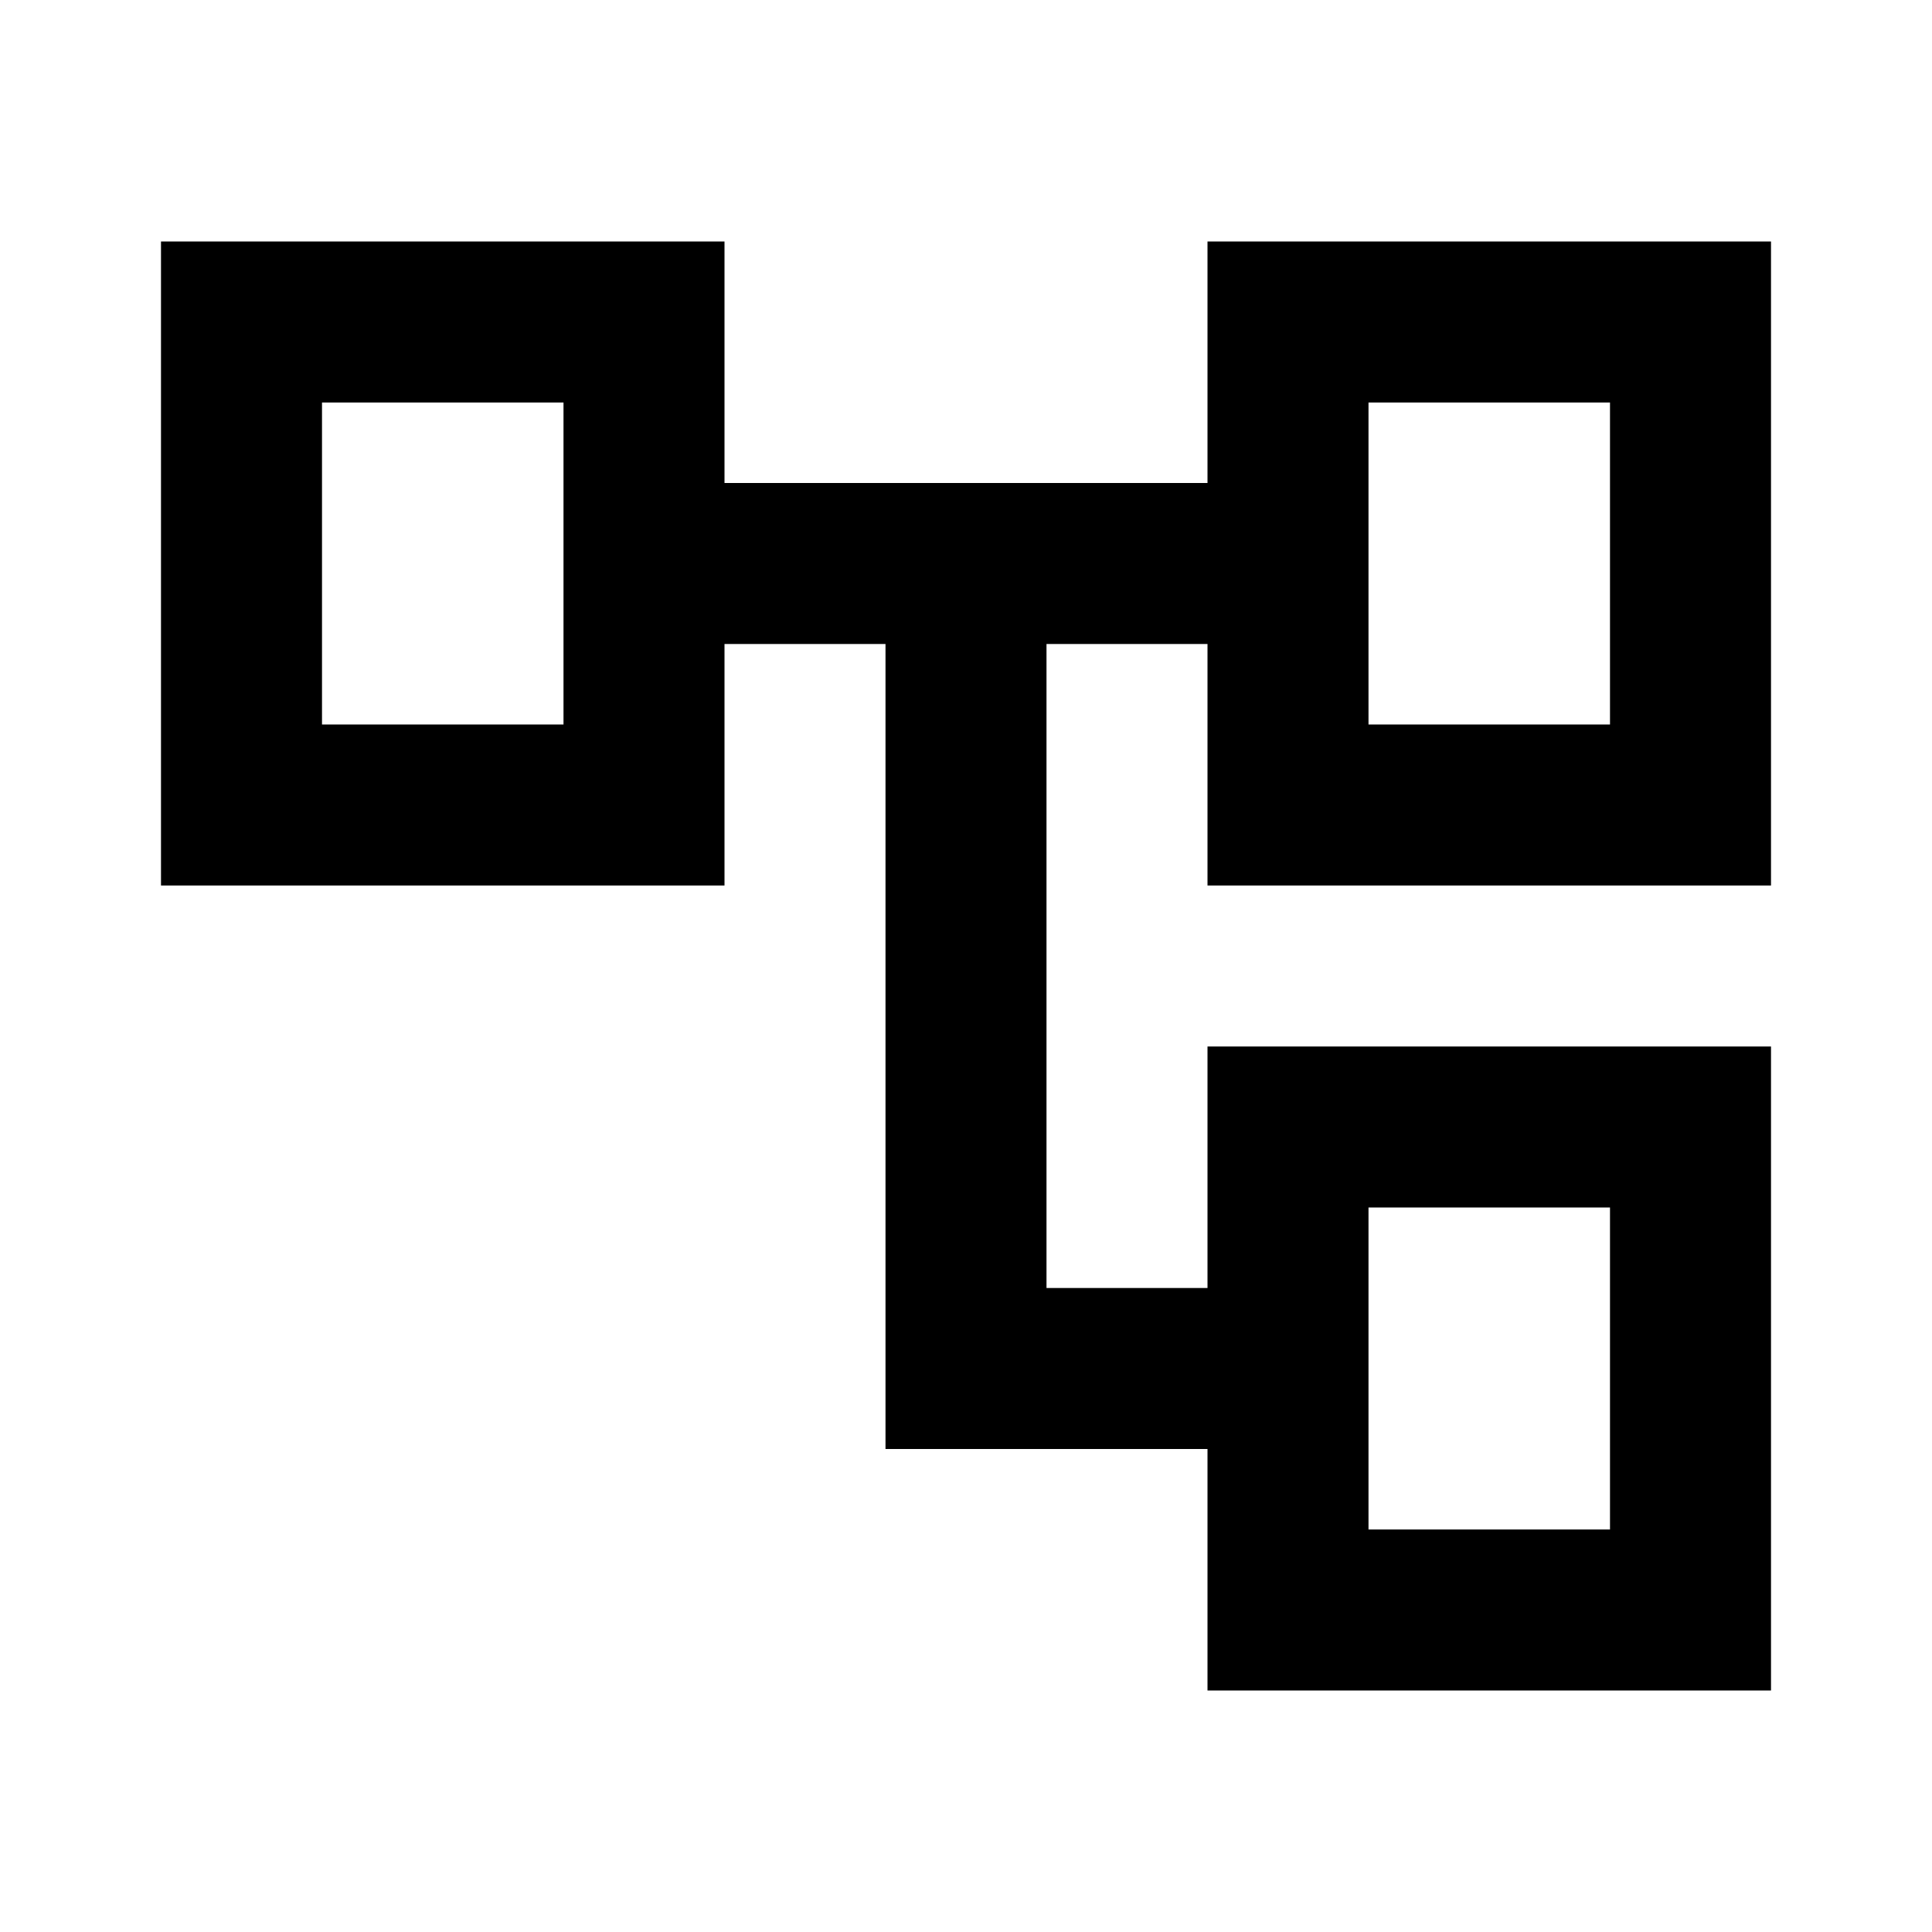
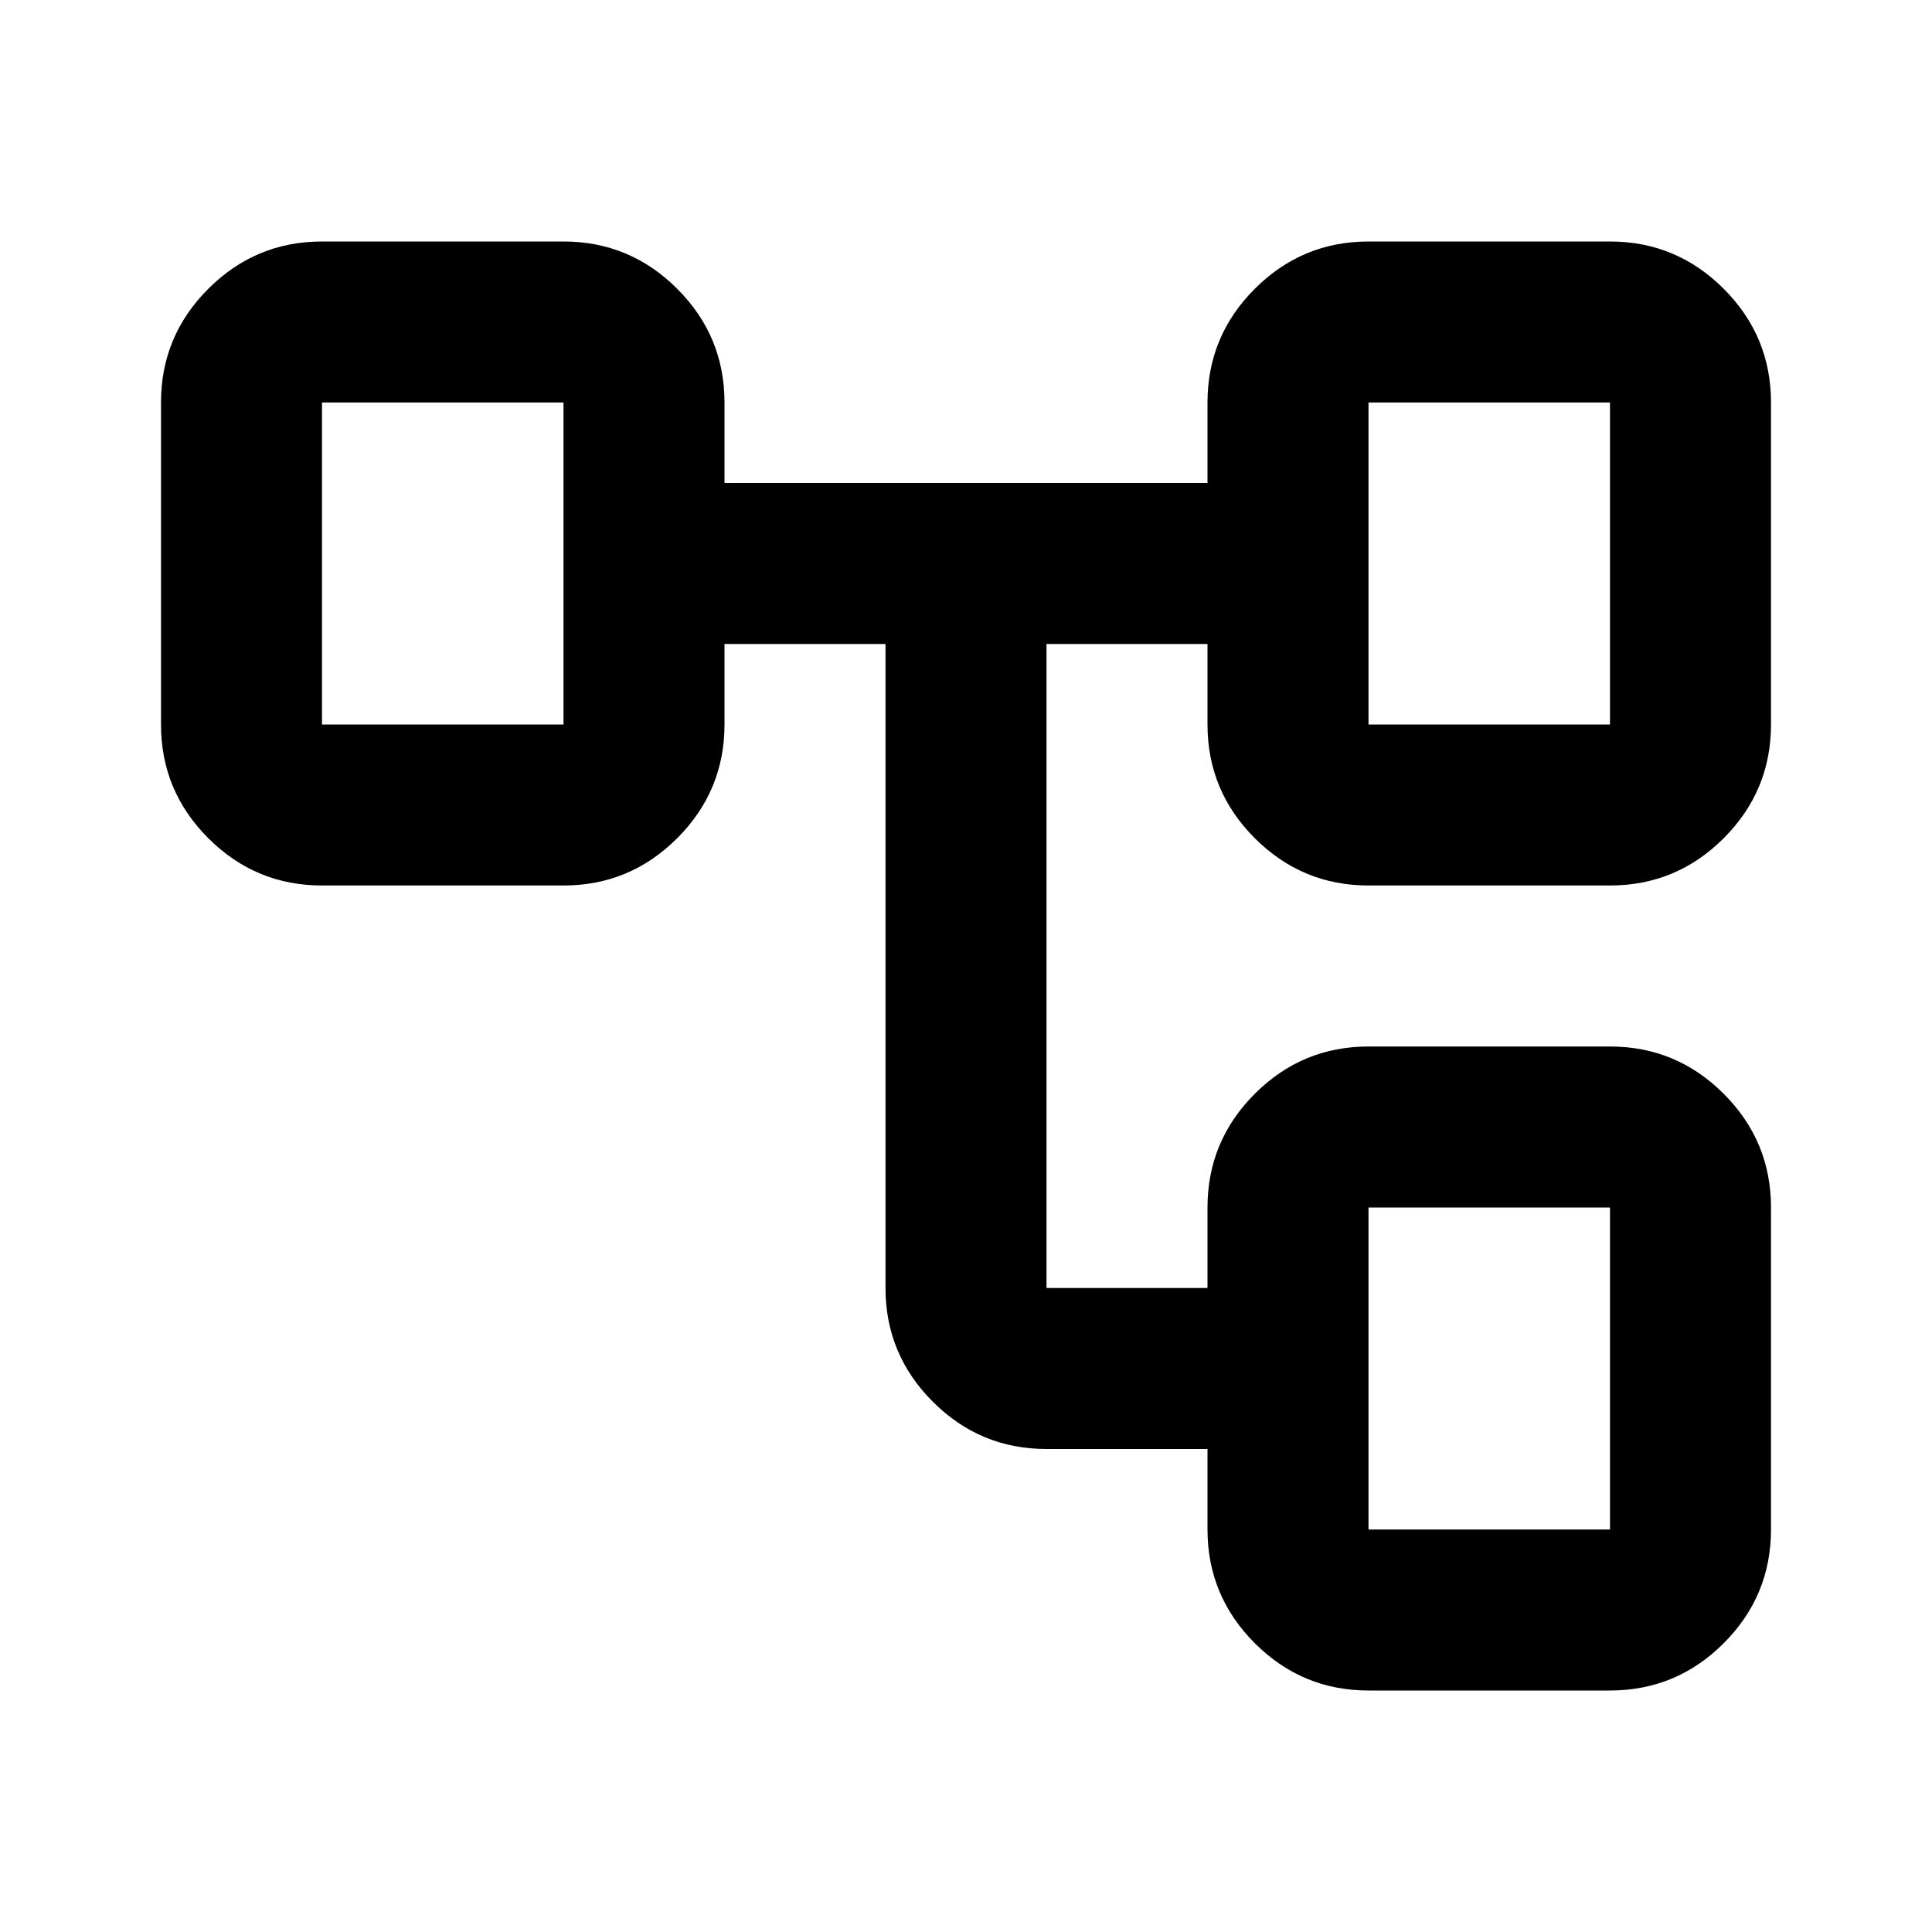
<svg xmlns="http://www.w3.org/2000/svg" height="24" viewBox="0 -960 960 960" width="24">
-   <path d="M600-120v-120H440v-400h-80v120H80v-320h280v120h240v-120h280v320H600v-120h-80v320h80v-120h280v320H600ZM160-760v160-160Zm520 400v160-160Zm0-400v160-160Zm0 160h120v-160H680v160Zm0 400h120v-160H680v160ZM160-600h120v-160H160v160Z" />
+   <path d="M600-200v-40h-80q-33 0-56.5-23.5T440-320v-320h-80v40q0 33-23.5 56.5T280-520H160q-33 0-56.5-23.5T80-600v-160q0-33 23.5-56.5T160-840h120q33 0 56.5 23.5T360-760v40h240v-40q0-33 23.5-56.5T680-840h120q33 0 56.5 23.5T880-760v160q0 33-23.5 56.5T800-520H680q-33 0-56.5-23.5T600-600v-40h-80v320h80v-40q0-33 23.5-56.5T680-440h120q33 0 56.5 23.5T880-360v160q0 33-23.5 56.5T800-120H680q-33 0-56.5-23.5T600-200ZM160-760v160-160Zm520 400v160-160Zm0-400v160-160Zm0 160h120v-160H680v160Zm0 400h120v-160H680v160ZM160-600h120v-160H160v160Z" />
</svg>
